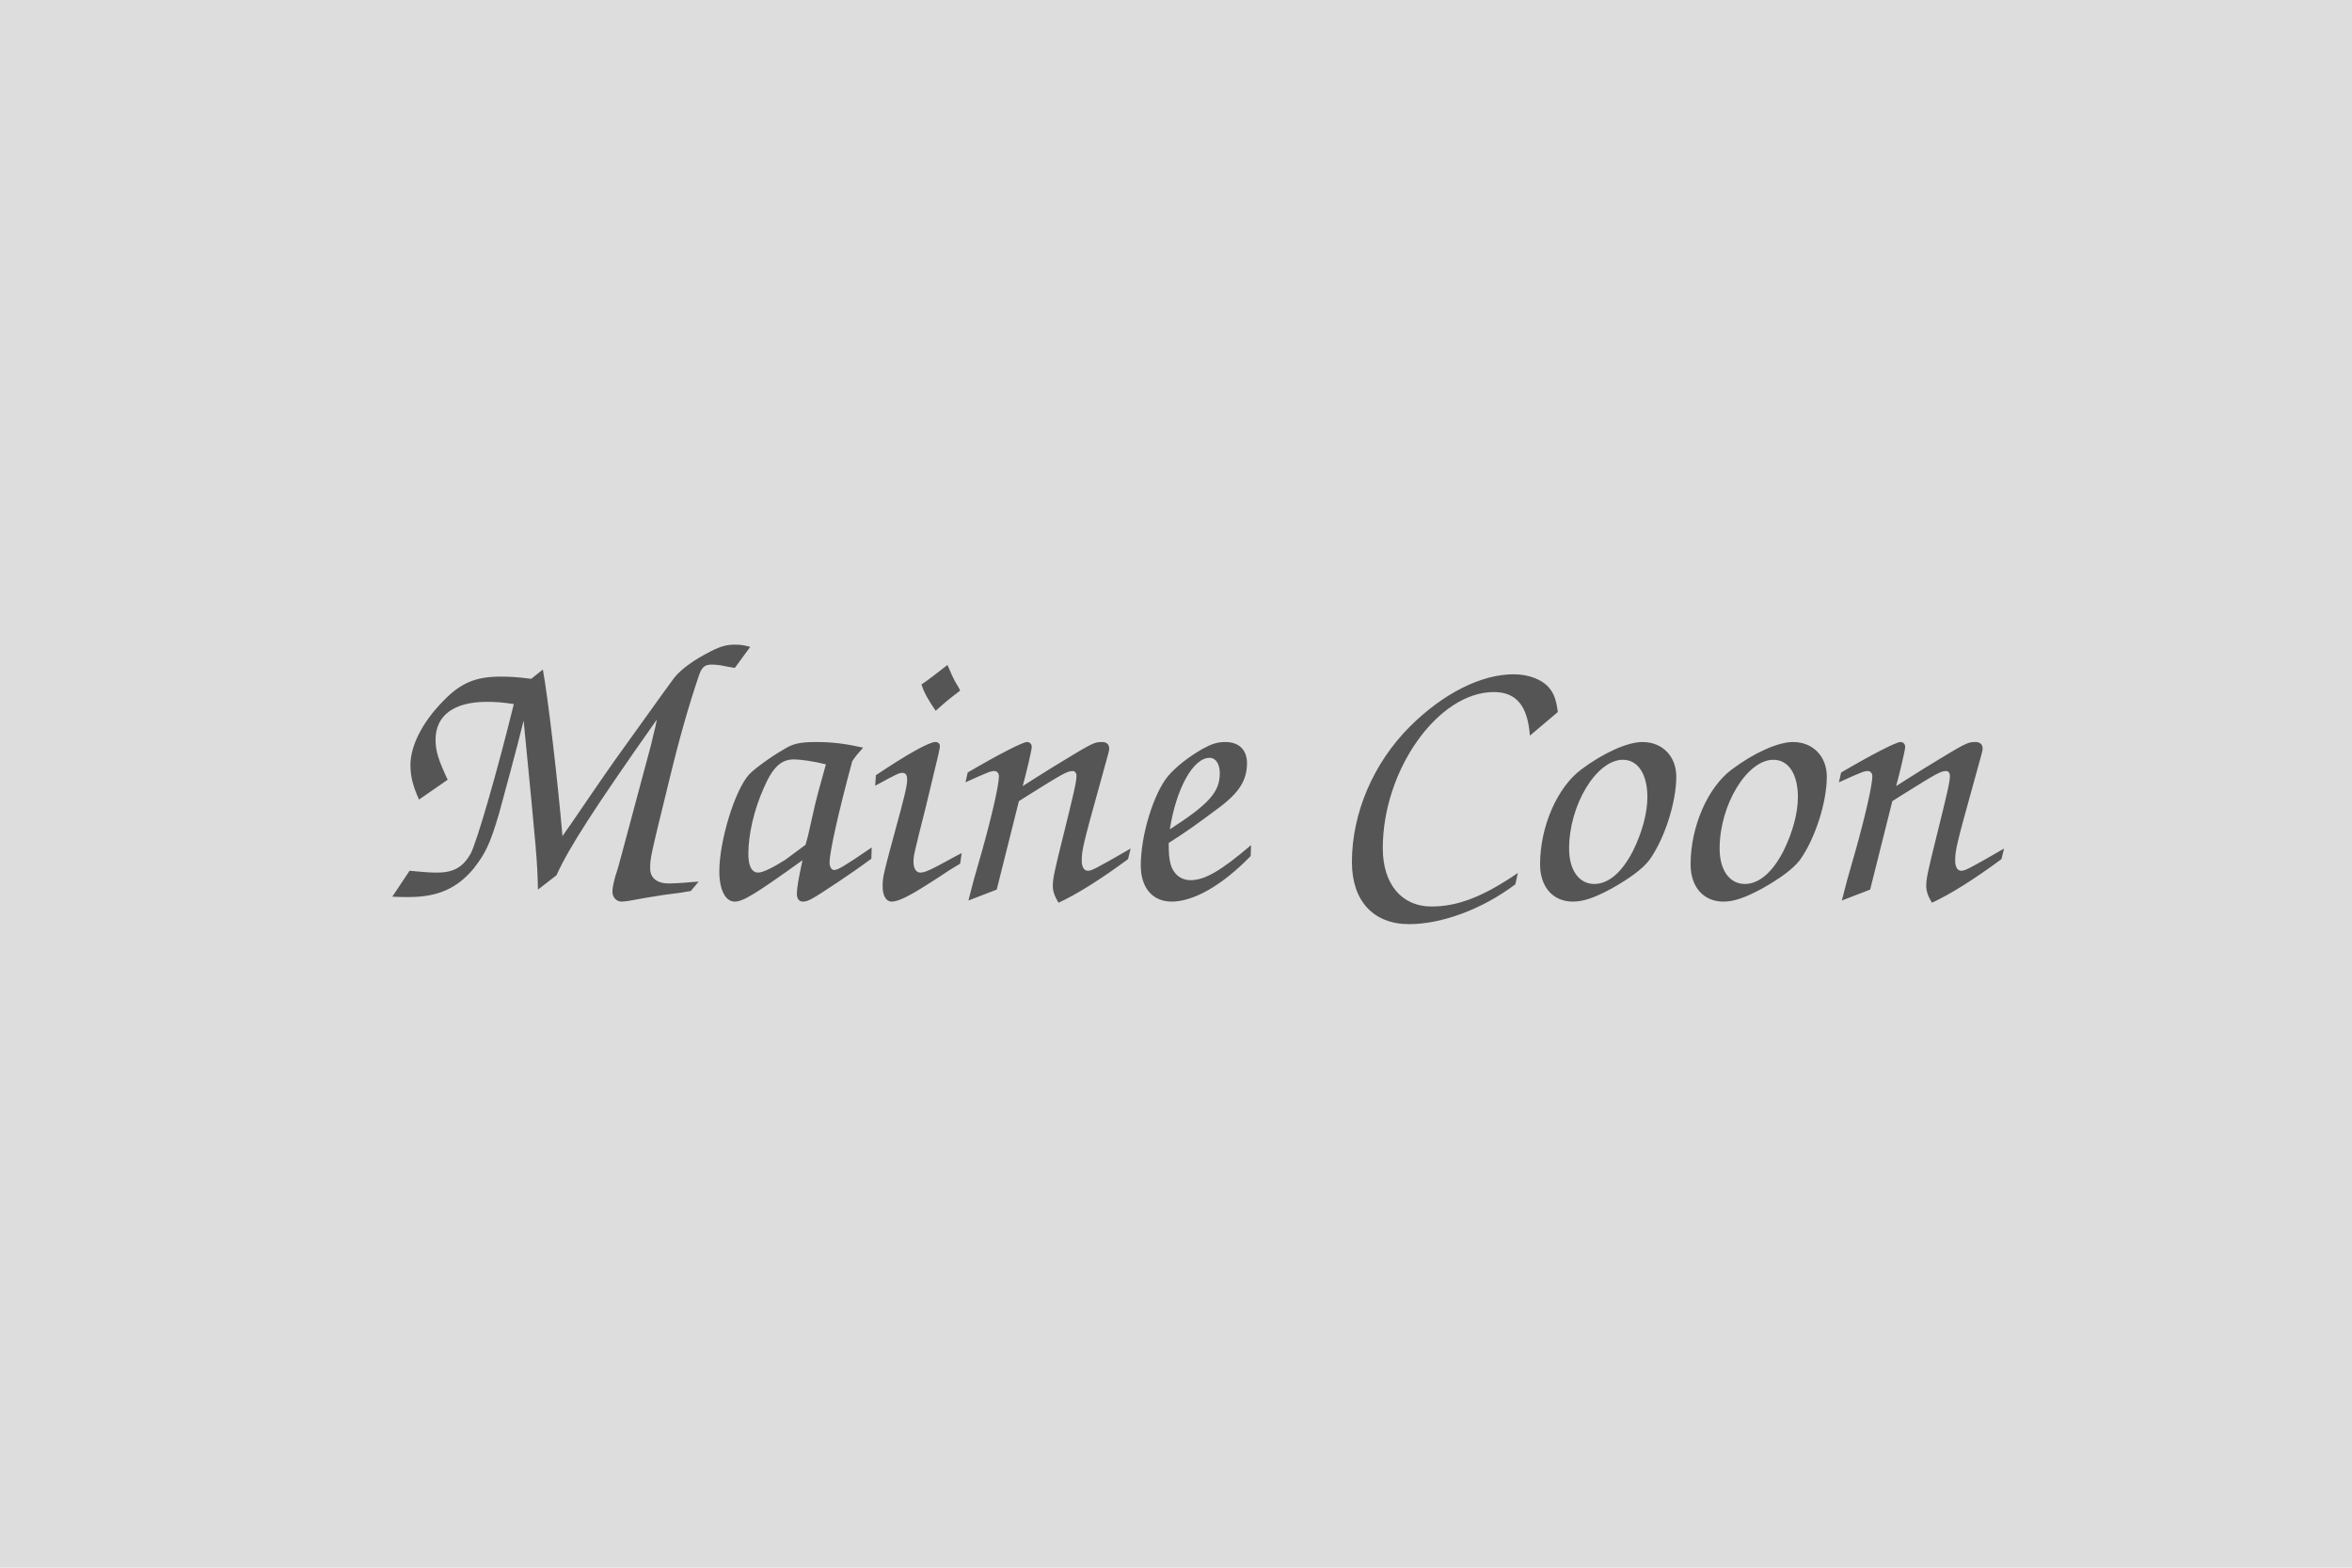
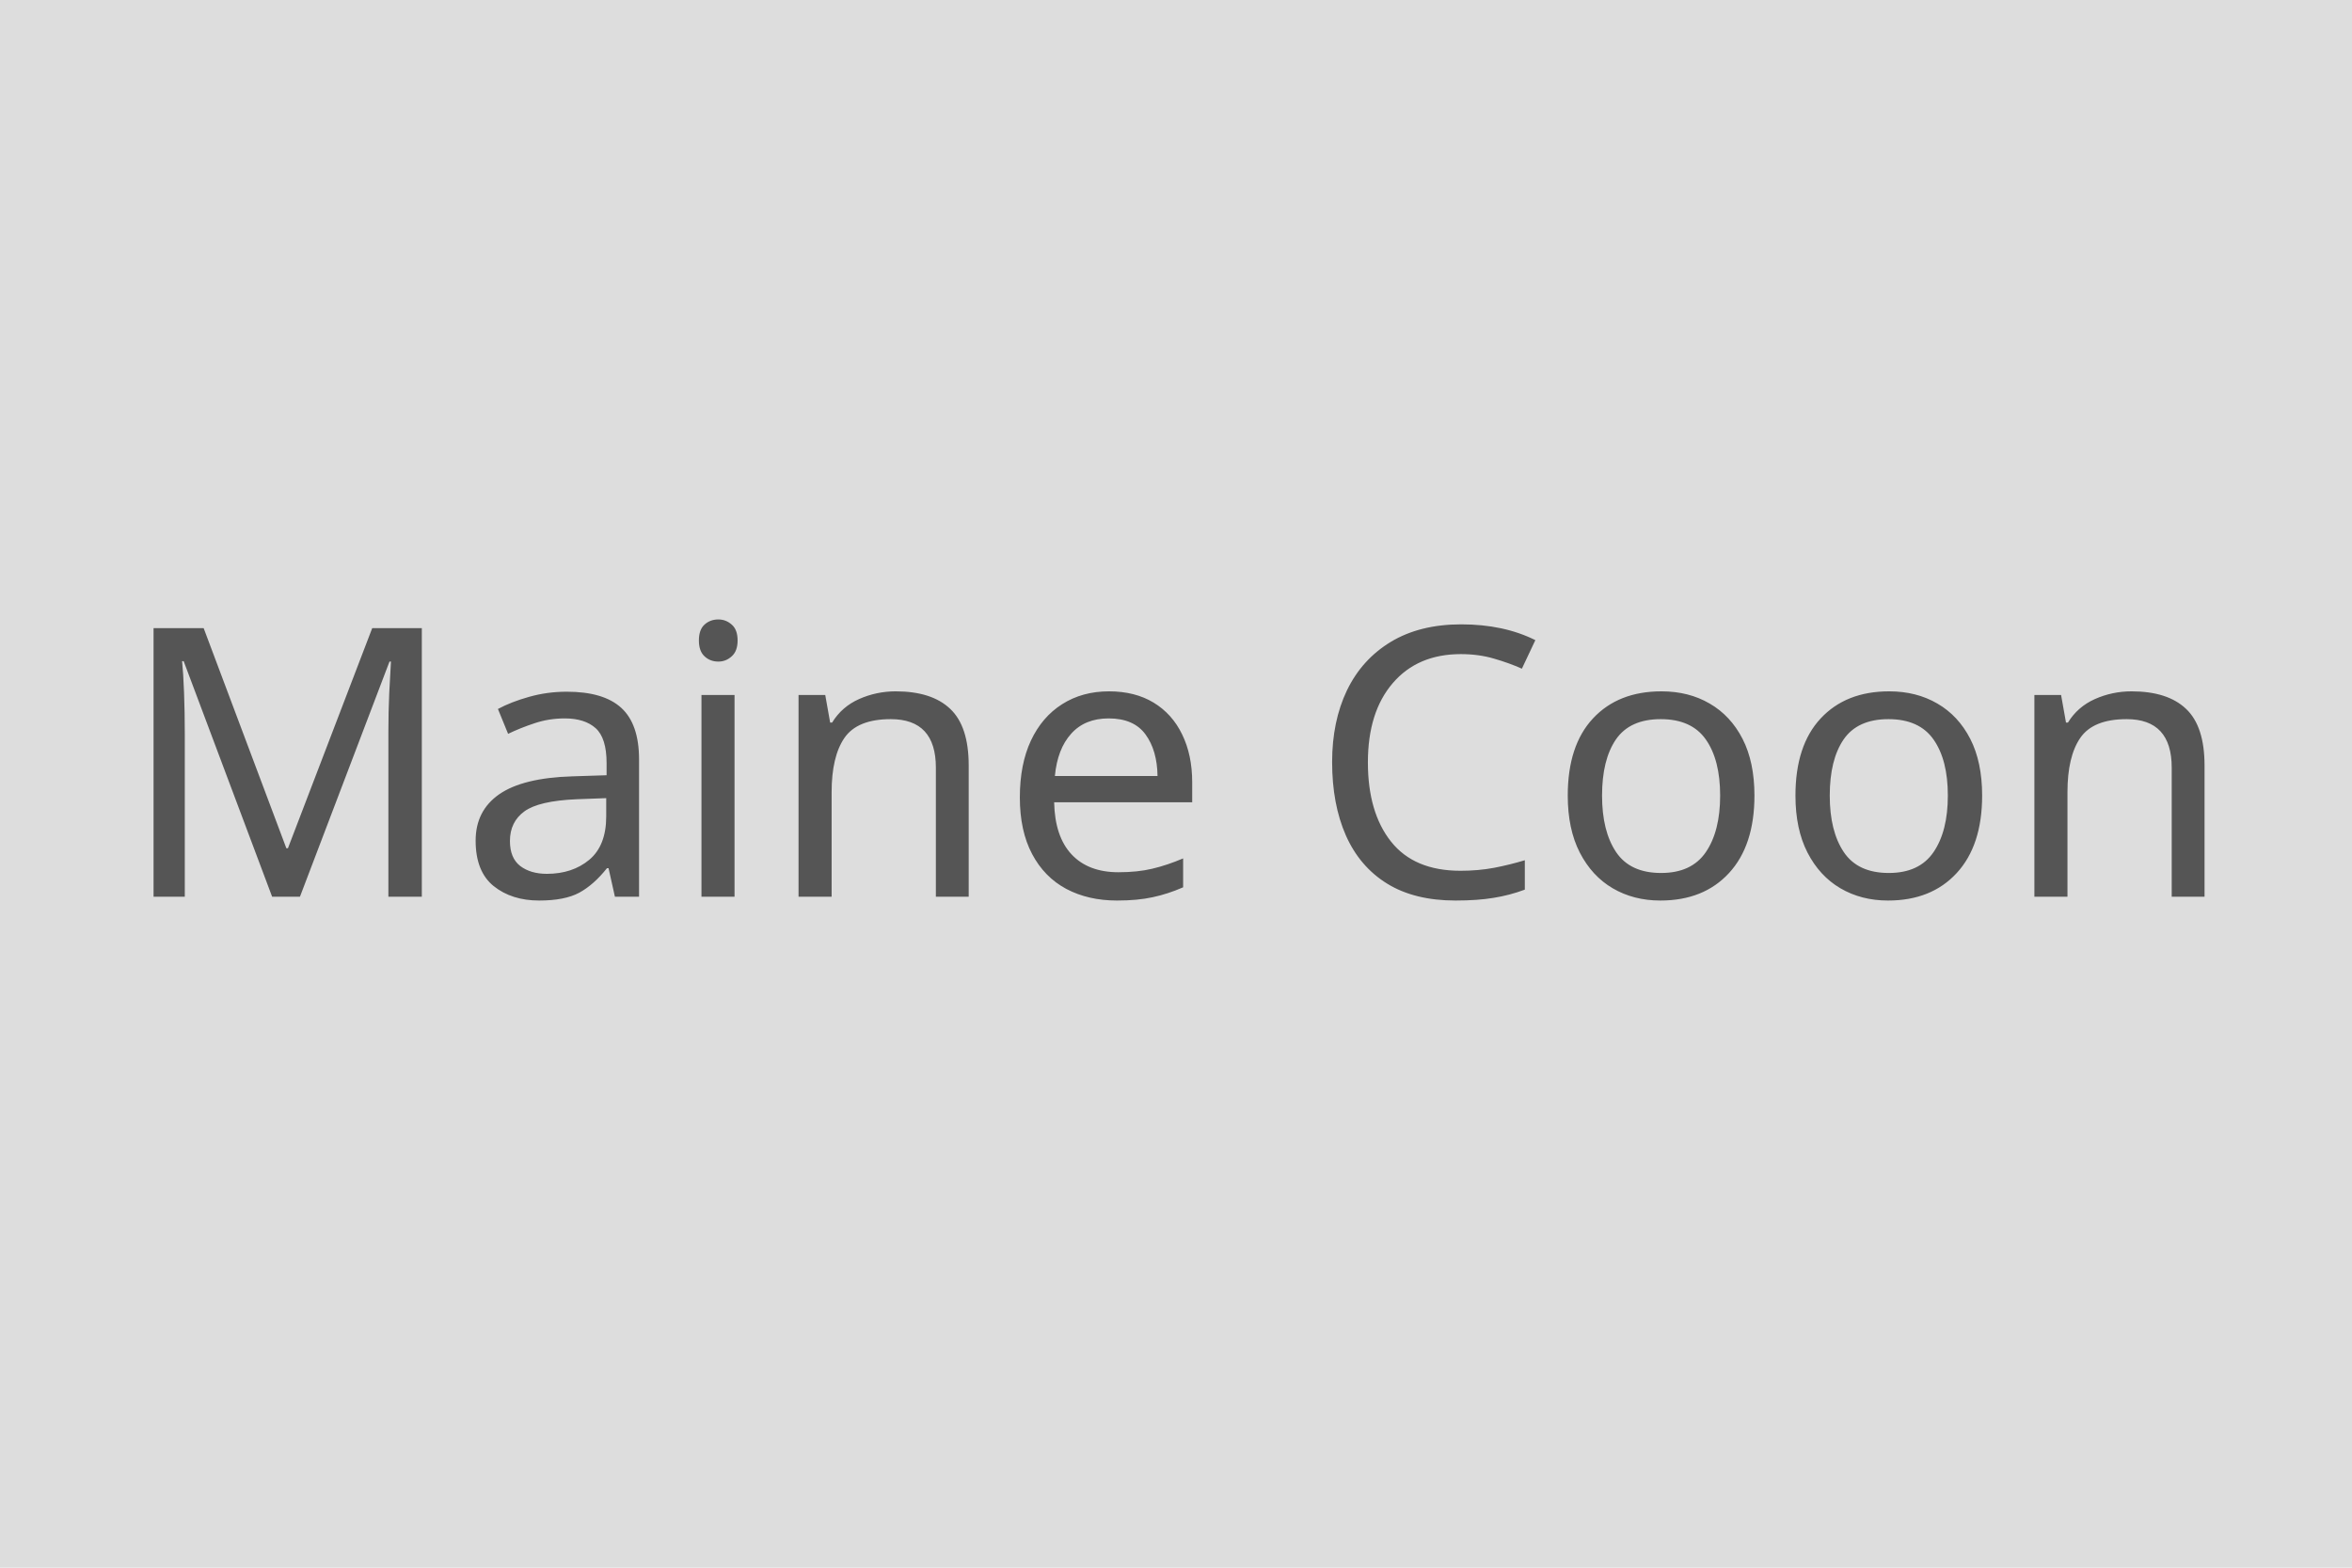
<svg xmlns="http://www.w3.org/2000/svg" width="300" height="200" viewBox="0 0 300 200">
  <rect width="100%" height="100%" fill="#ddd" />
-   <text font-family="Comic Sans MS, Comic Sans, cursive" x="50%" y="50%" text-anchor="middle" fill="#555" font-size="48" dy=".3em">Maine Coon</text>
+   <text font-family="Comic Sans MS, Comic Sans, sans-serif" x="50%" y="50%" text-anchor="middle" fill="#555" font-size="48" dy=".3em">Maine Coon</text>
</svg>
